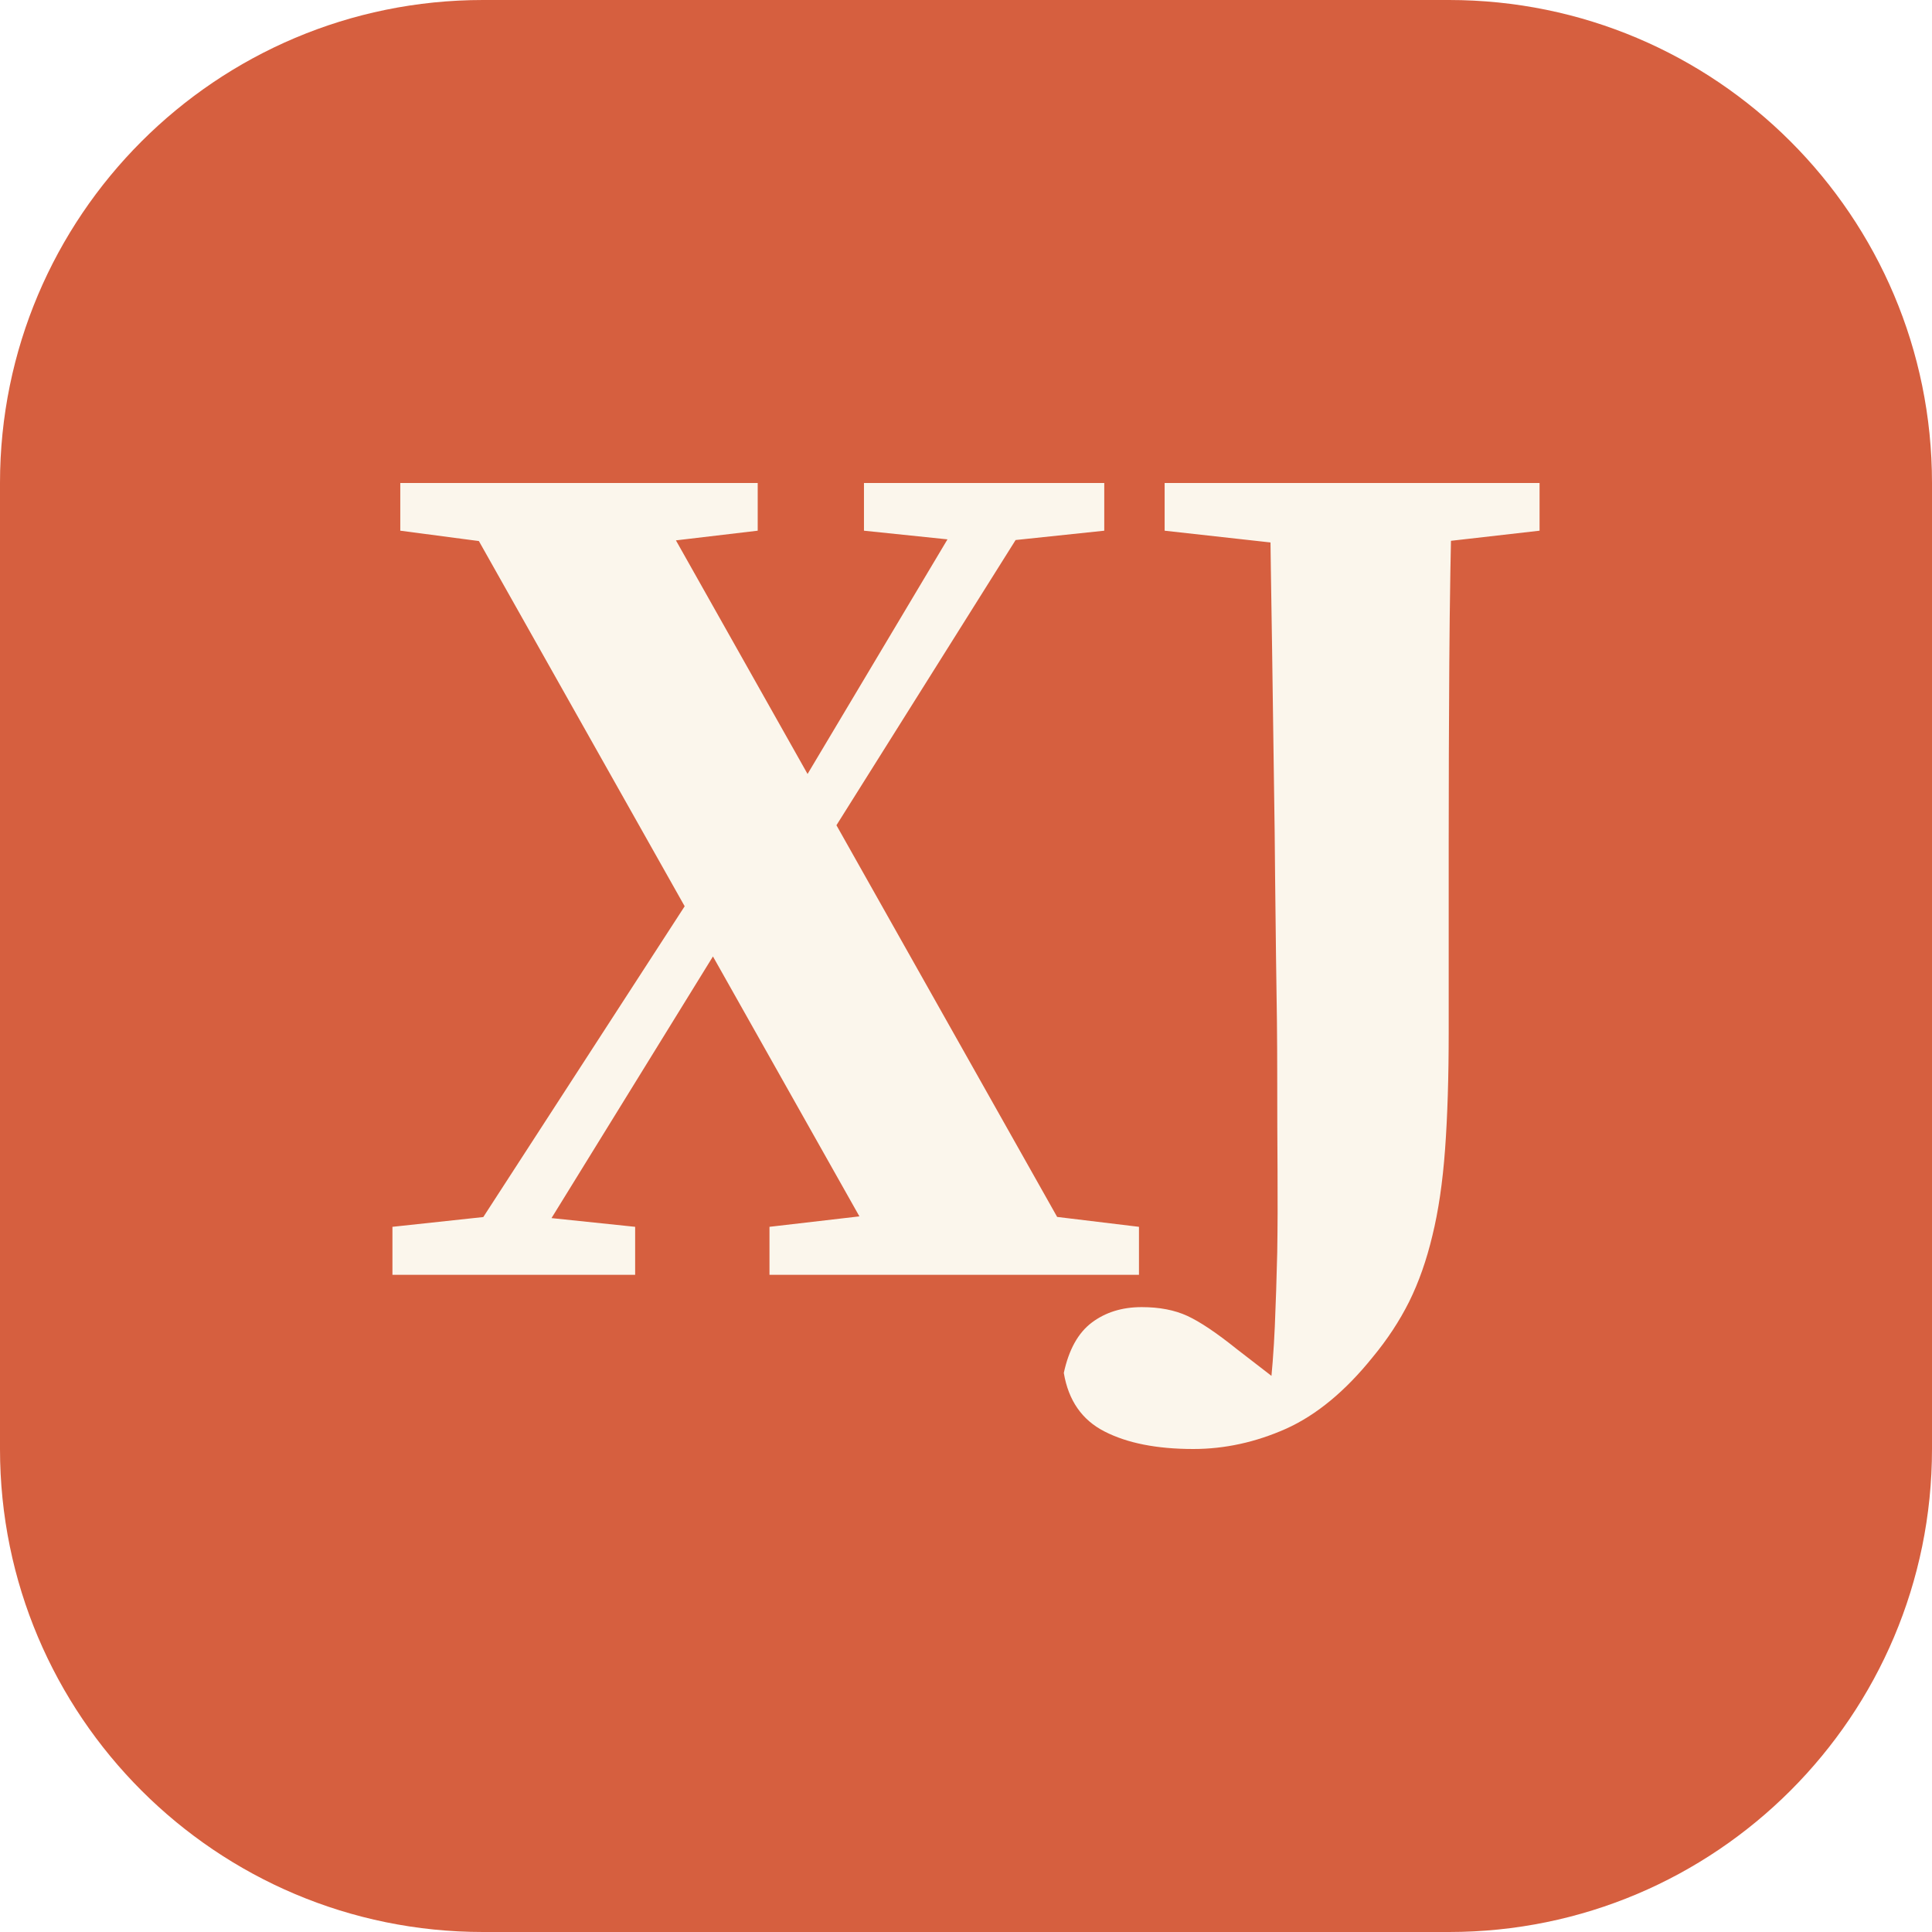
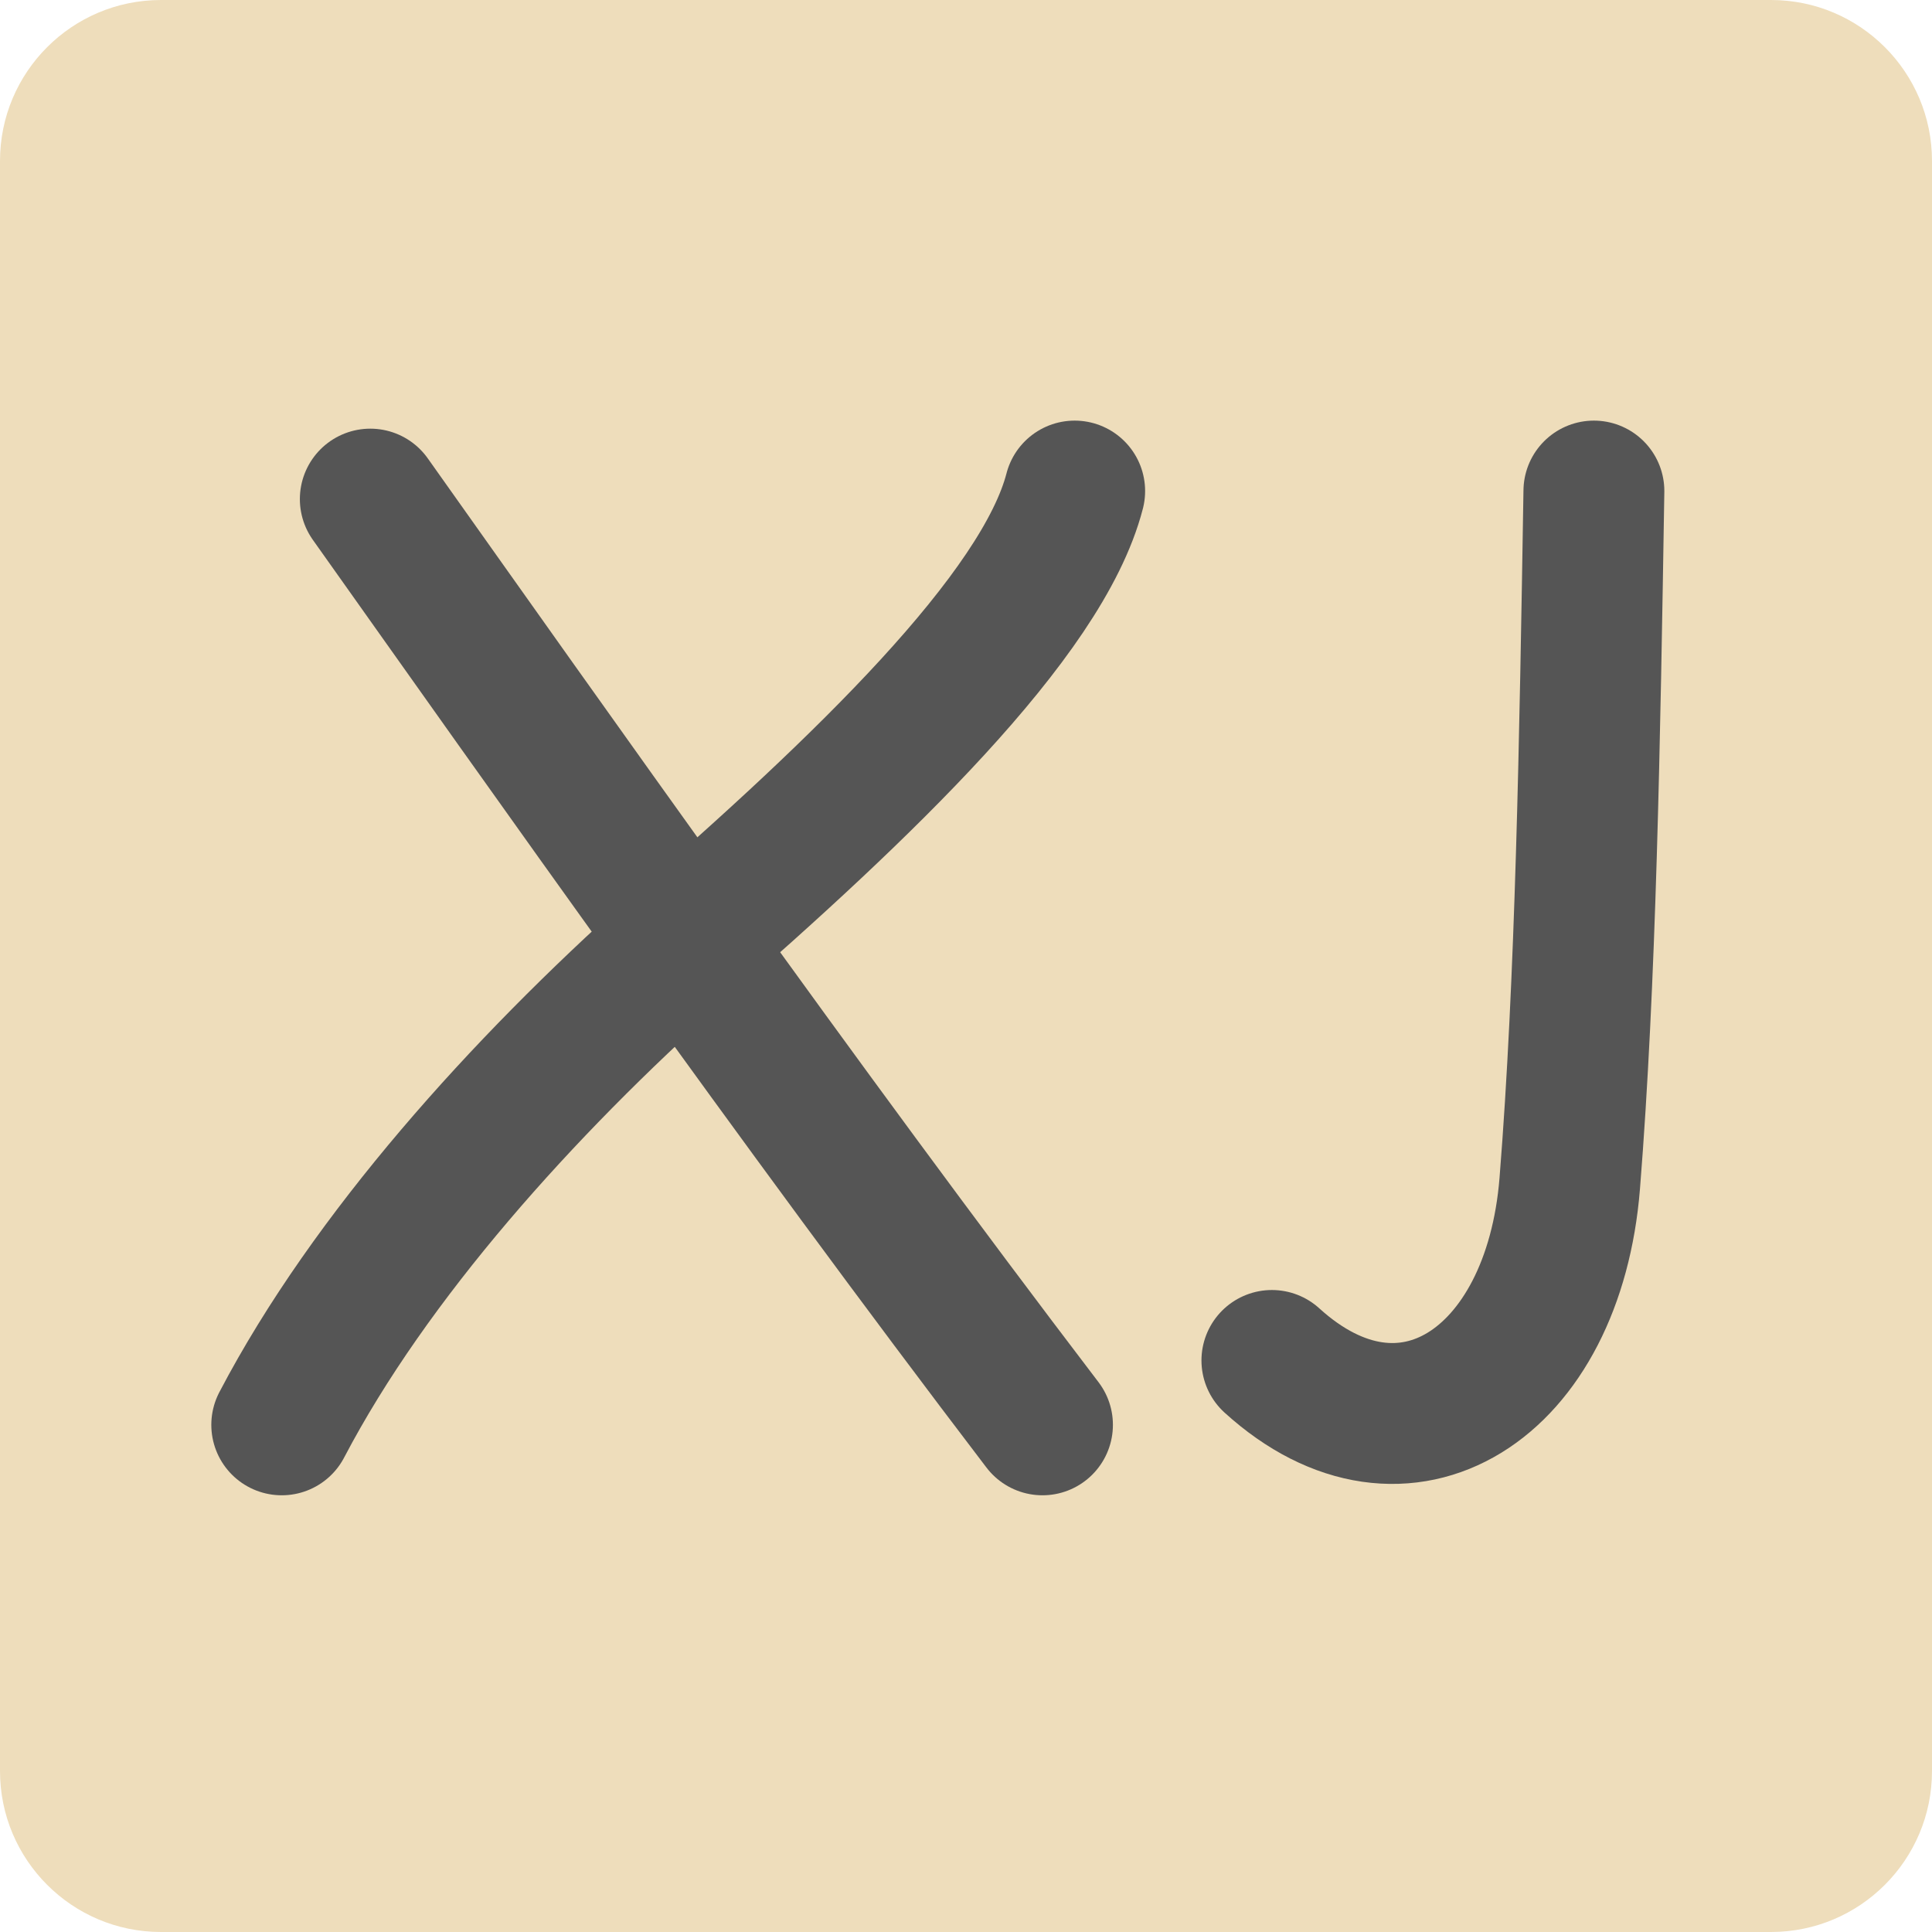
- <svg xmlns="http://www.w3.org/2000/svg" viewBox="0 0 64 64">
-   <rect width="64" height="64" rx="16" fill="#d65f3f" />
-   <path fill="#fbf6ec" d="M13 42.23V40.64L16.44 40.27H17.49L21.04 40.64V42.23ZM14.77 42.23 23.77 28.34 25.67 29.28H25.11L24.36 30.48L17.11 42.23ZM25.49 42.23V40.64L30.57 40.05H32.85L37.73 40.64V42.23ZM26.89 28.64 25.09 27.65H25.56L26.25 26.48L32.5 16H34.83ZM29.56 42.23 14.78 16H21.32L36.1 42.23ZM13.26 17.58V16H25.1V17.58L20.11 18.17H17.74ZM28.62 17.58V16H36.58V17.58L33.16 17.94H32.09ZM39.53 48Q37.72 48 36.59 47.42Q35.47 46.85 35.24 45.48Q35.49 44.32 36.17 43.81Q36.85 43.3 37.82 43.3Q38.7 43.3 39.33 43.59Q39.96 43.88 40.97 44.69L42.64 45.98V46.58H42.05V46.26Q42.18 45.1 42.23 43.94Q42.28 42.77 42.31 41.49Q42.33 40.21 42.32 38.79Q42.31 37.37 42.31 35.71Q42.31 34.78 42.3 33.82Q42.29 32.87 42.27 31.71Q42.26 30.56 42.24 29.11Q42.23 27.66 42.2 25.79Q42.17 23.92 42.14 21.51Q42.1 19.09 42.06 16H48.11Q48.03 18.94 48.01 21.96Q47.99 24.97 47.99 28.02V34.2Q47.99 36.43 47.87 38.07Q47.75 39.71 47.45 40.93Q47.16 42.15 46.68 43.12Q46.2 44.08 45.47 44.96Q44.11 46.65 42.6 47.33Q41.09 48 39.53 48ZM38.58 17.58V16H51V17.58L45.83 18.17H43.89Z" />
+ <svg xmlns="http://www.w3.org/2000/svg" viewBox="0 0 48 48">
+   <rect width="48" height="48" rx="4" fill="#eeddbb" />
+   <g fill="none" stroke="#555" stroke-width="3.5" stroke-linecap="round" stroke-linejoin="round">
+     <path d="M9.2 12.4C13.6 18.6 19.8 27.4 25.9 35.4" />
+     <path d="M26.7 12.2C25.9 15.3 21.4 19.6 16.8 23.6 13 27 9.2 31.2 7 35.4" />
+     <path d="M39.6 12.2C39.5 18.4 39.4 24.4 39 29.4 38.6 34.4 34.9 36.8 31.6 33.8" />
+   </g>
</svg>
